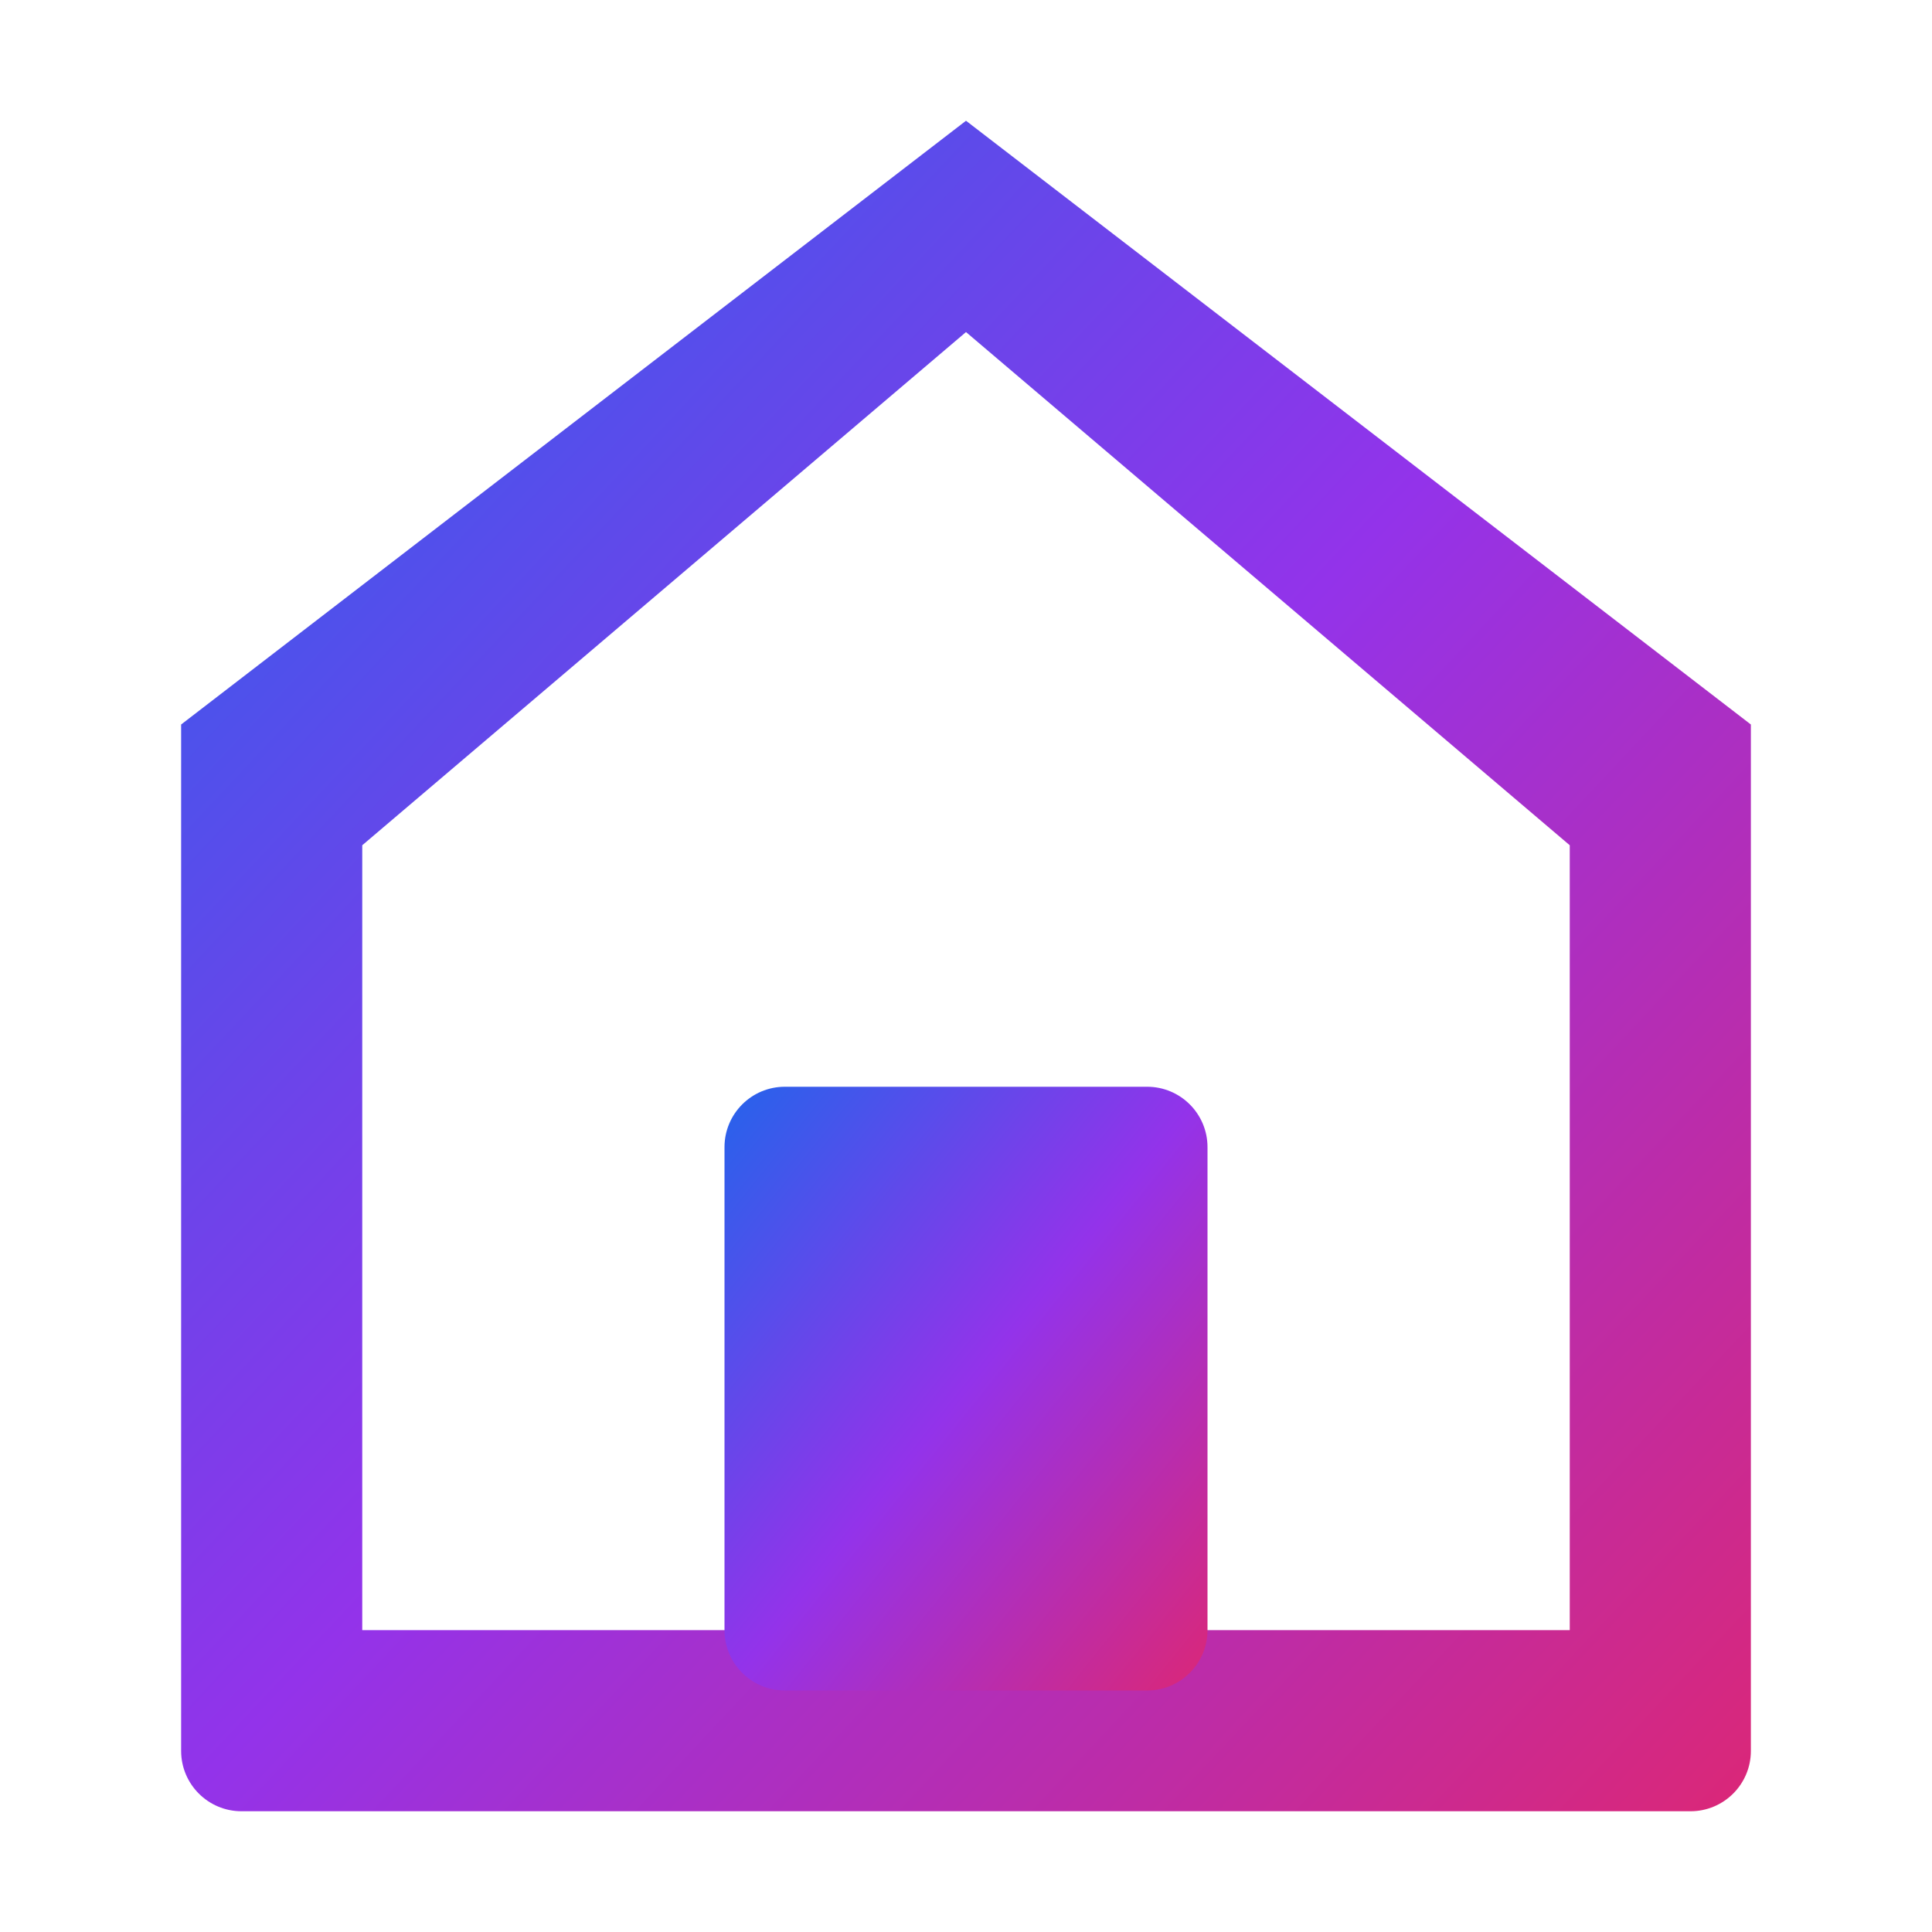
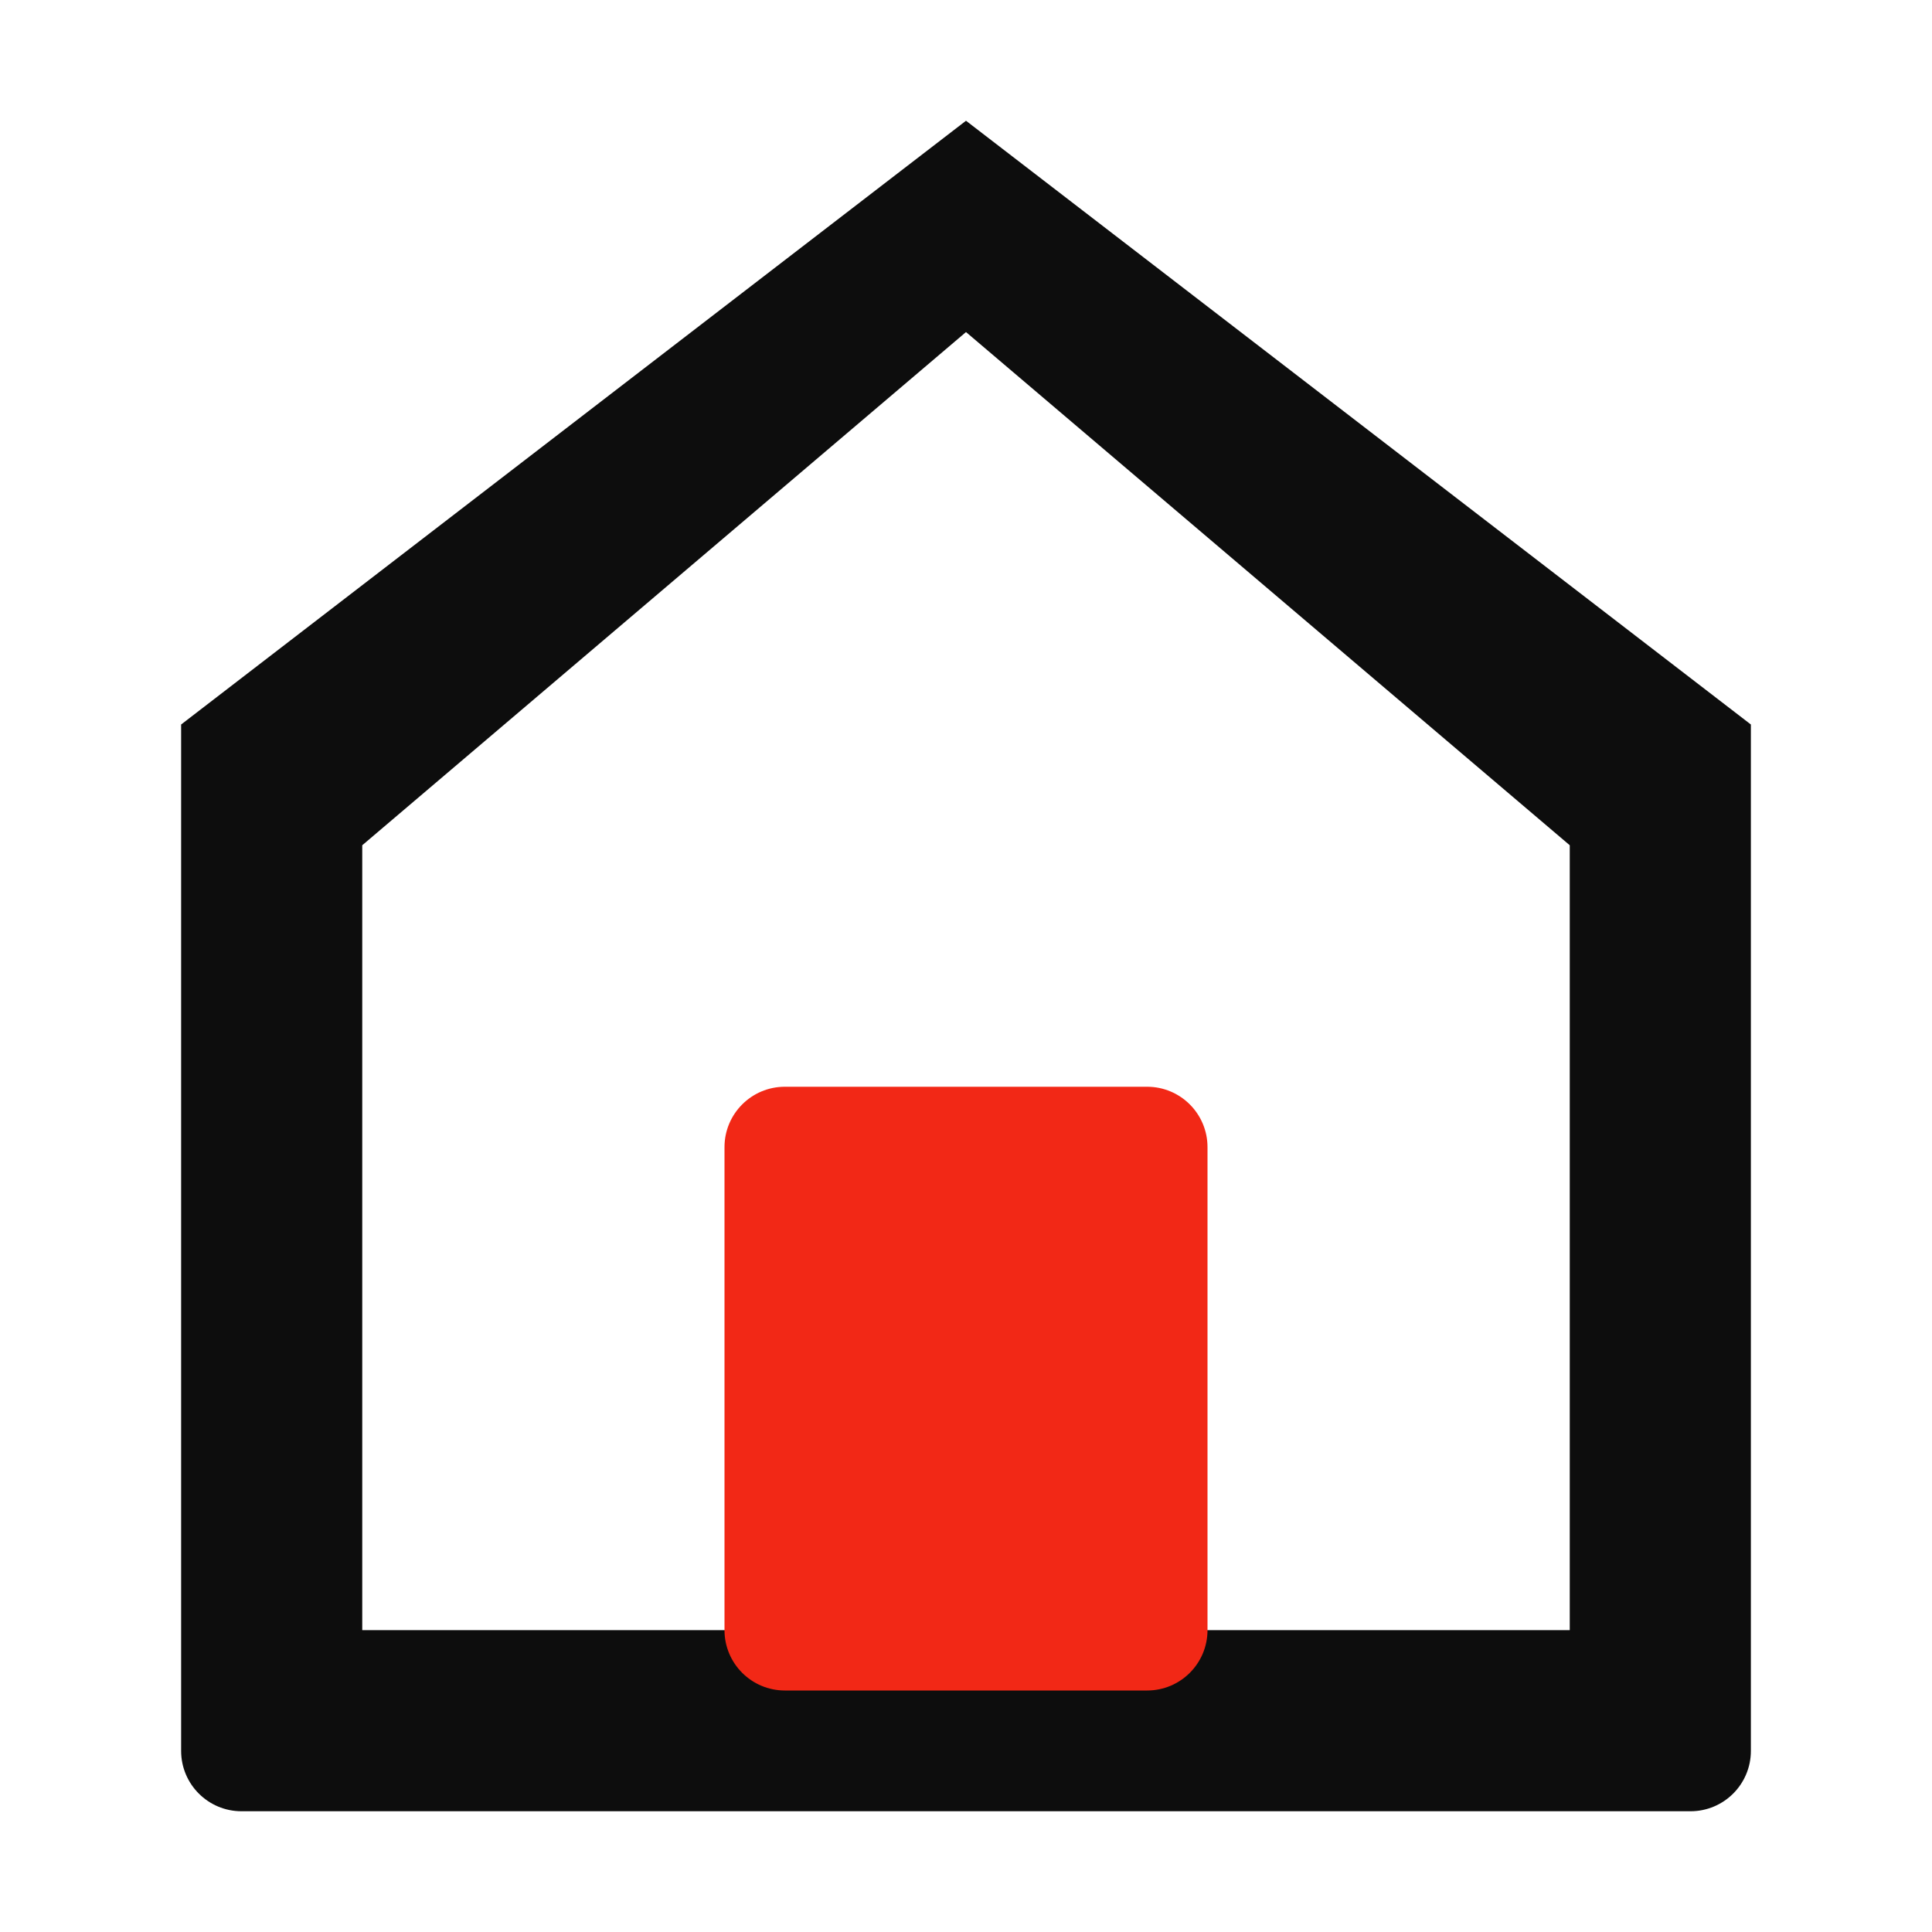
<svg xmlns="http://www.w3.org/2000/svg" width="32" height="32" viewBox="0 0 32 32">
-   <defs>
-     <linearGradient id="grad" x1="0%" y1="0%" x2="100%" y2="100%">
-       <stop offset="0%" style="stop-color:#2563EB" />
-       <stop offset="50%" style="stop-color:#9333EA" />
-       <stop offset="100%" style="stop-color:#DB2777" />
-     </linearGradient>
-   </defs>
-   <path fill="url(#grad)" d="M16 2L3 12v17a1 1 0 001 1h24a1 1 0 001-1V12L16 2zm0 3.5L26 14v13H6V14l10-8.5z" />
-   <rect fill="url(#grad)" x="12" y="18" width="8" height="10" rx="1" />
+   <path fill="#0D0D0D" d="M16 2L3 12v17a1 1 0 001 1h24a1 1 0 001-1V12L16 2zm0 3.5L26 14v13H6V14l10-8.5z" />
+   <rect fill="#F22816" x="12" y="18" width="8" height="10" rx="1" />
</svg>
